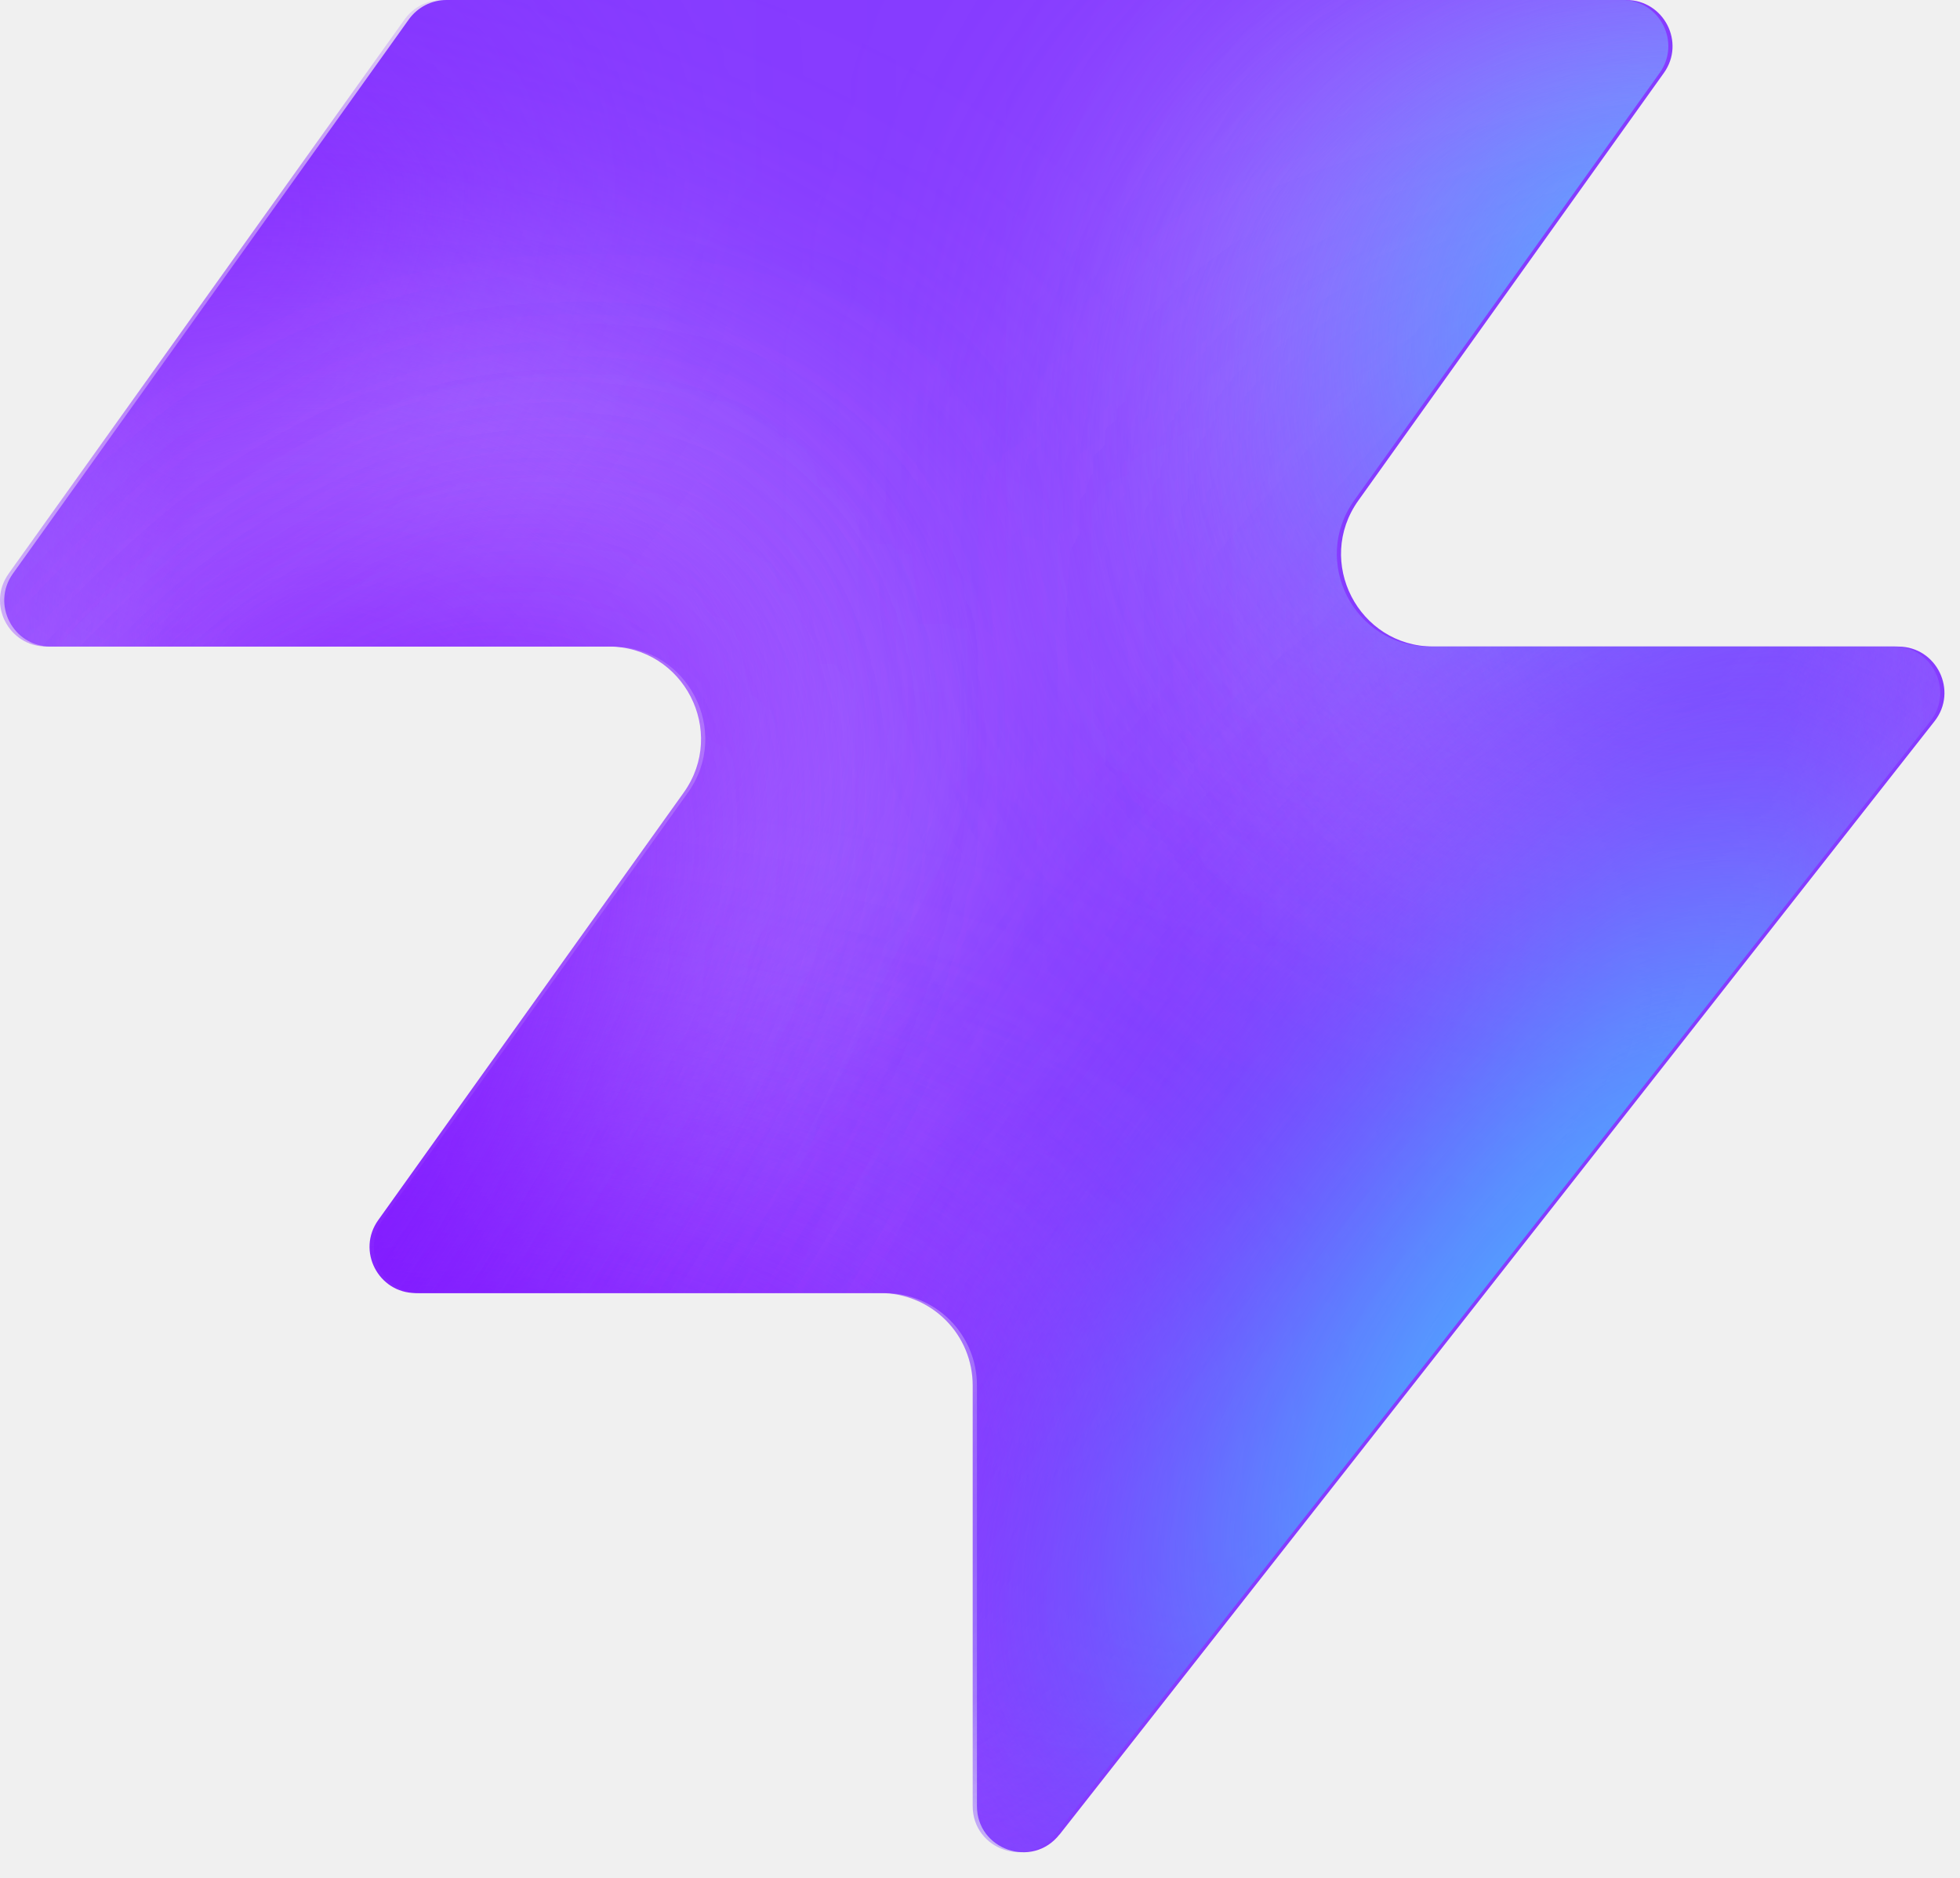
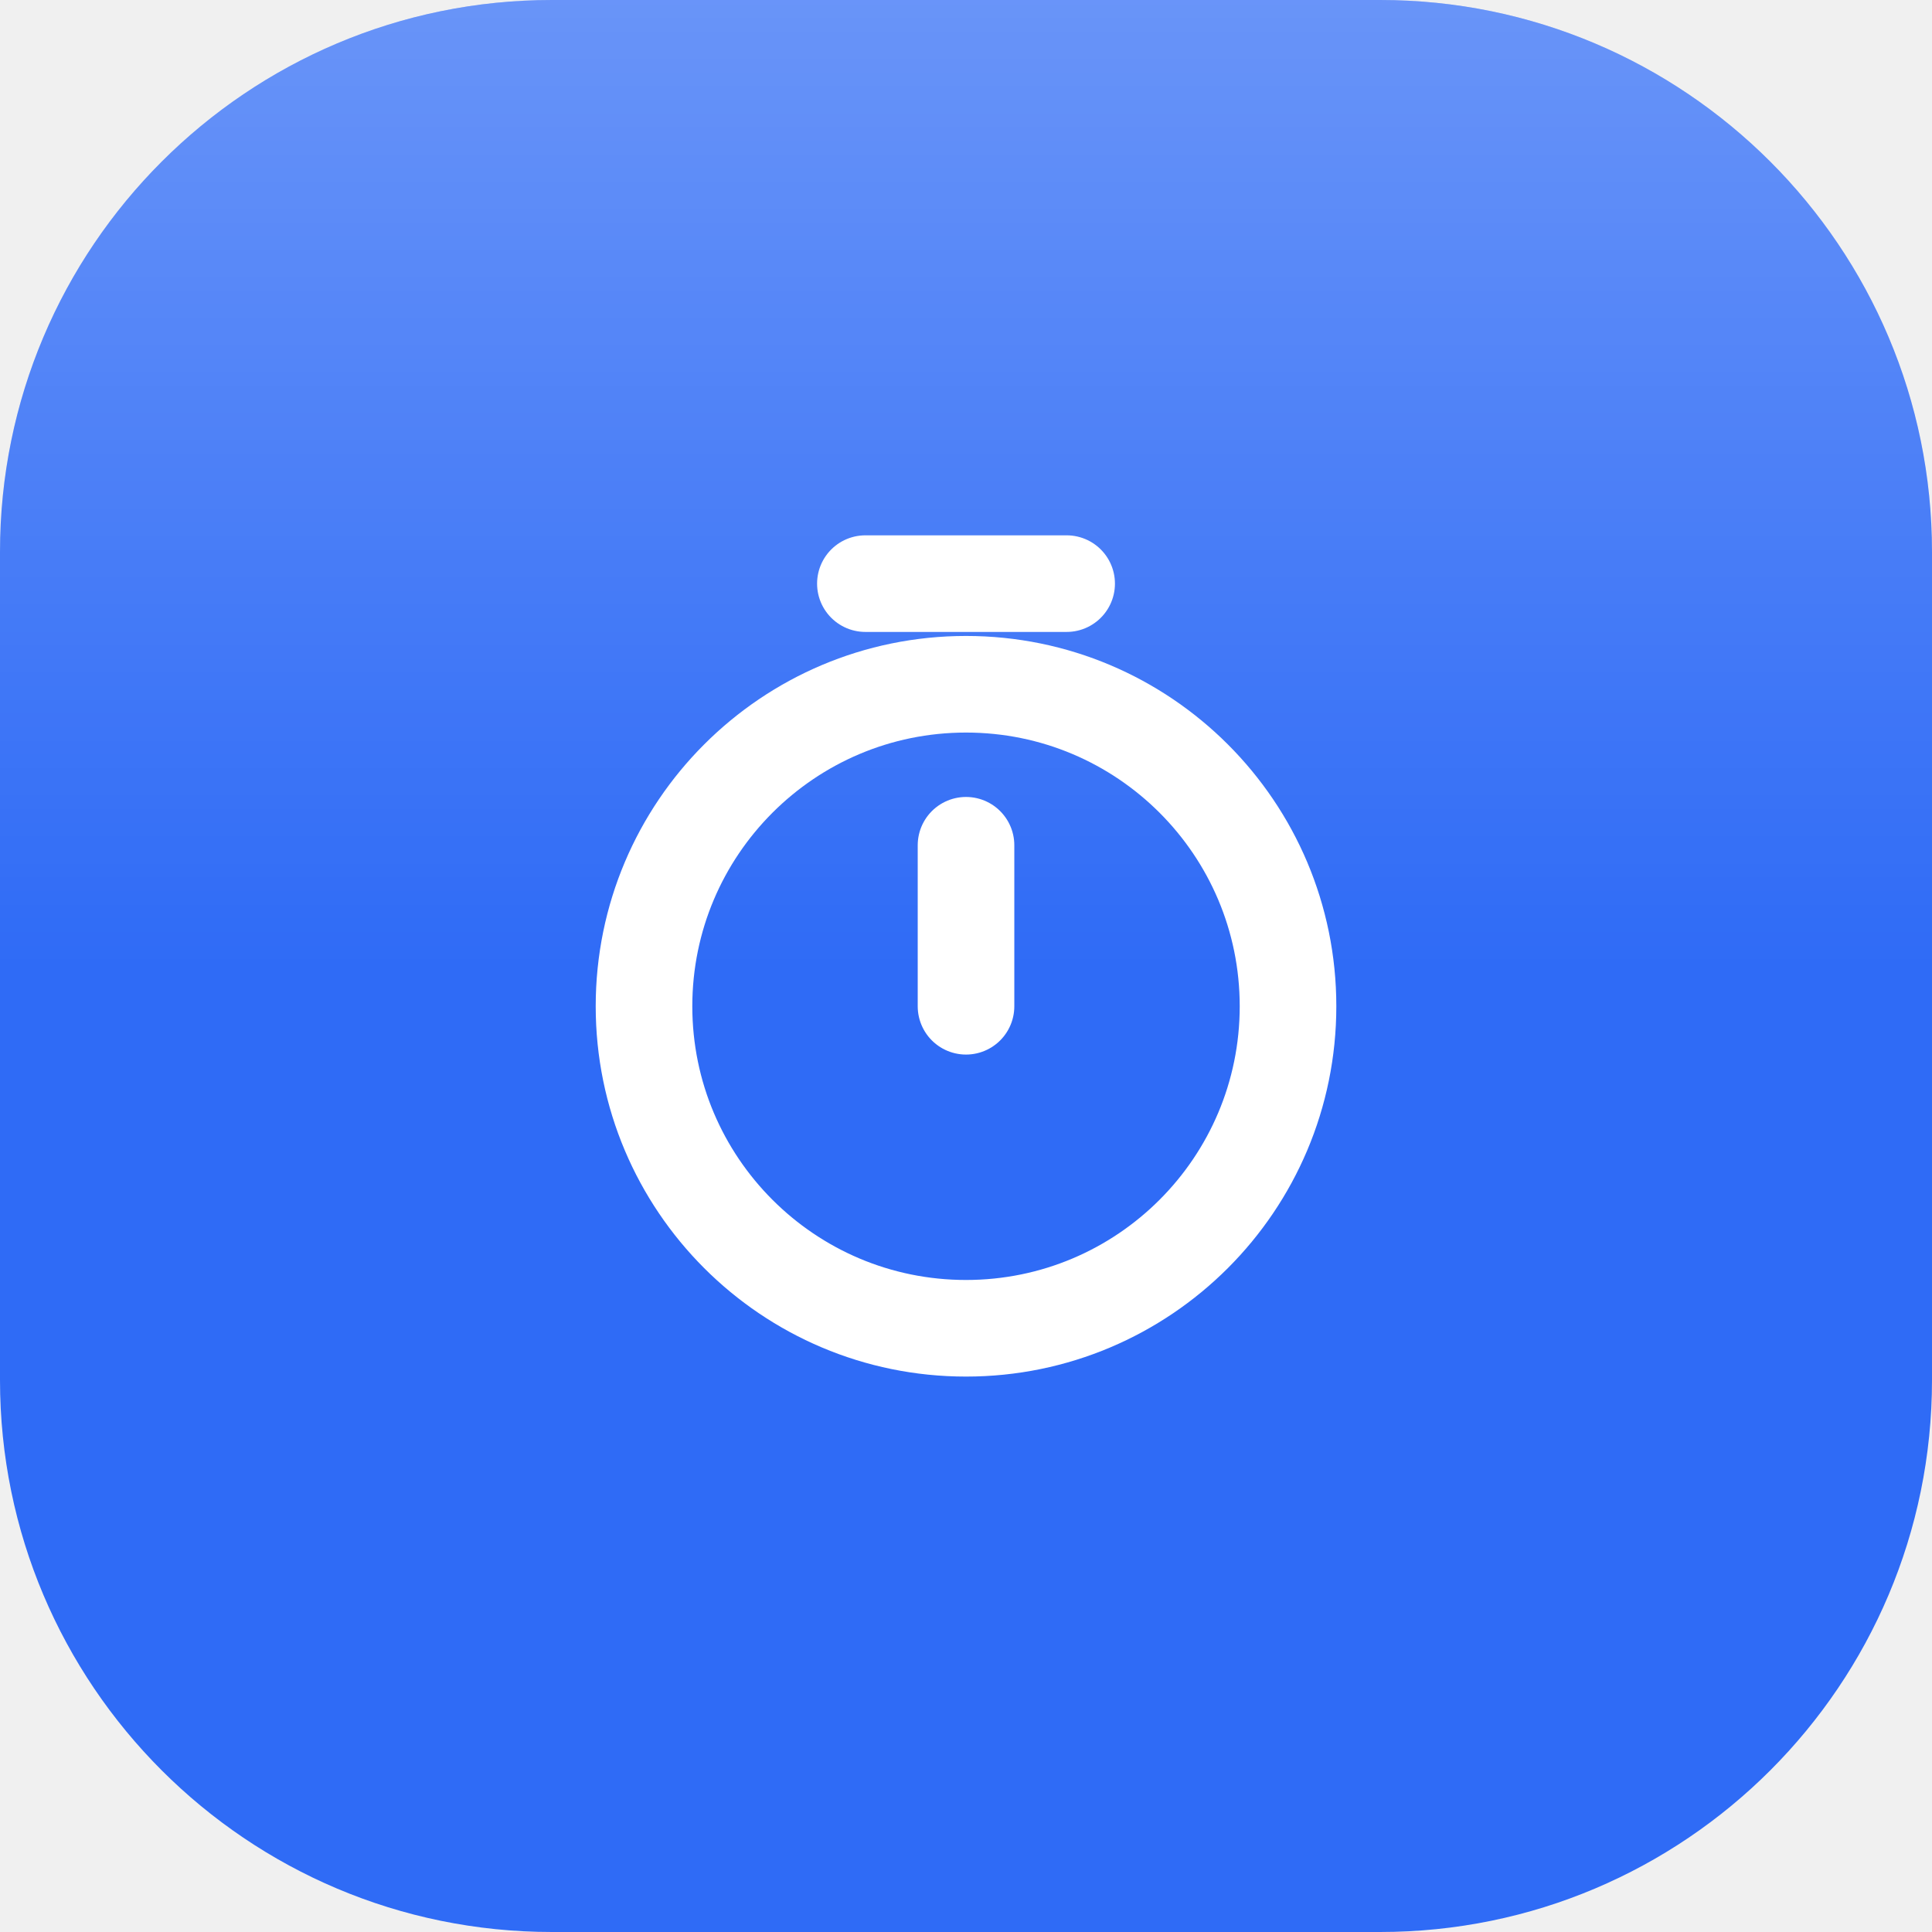
- <svg xmlns="http://www.w3.org/2000/svg" width="48" height="46" fill="none" viewBox="0 0 48 46">
-   <path fill="#863bff" d="M25.946 44.938c-.664.845-2.021.375-2.021-.698V33.937a2.26 2.26 0 0 0-2.262-2.262H10.287c-.92 0-1.456-1.04-.92-1.788l7.48-10.471c1.07-1.497 0-3.578-1.842-3.578H1.237c-.92 0-1.456-1.04-.92-1.788L10.013.474c.214-.297.556-.474.92-.474h28.894c.92 0 1.456 1.04.92 1.788l-7.48 10.471c-1.07 1.498 0 3.579 1.842 3.579h11.377c.943 0 1.473 1.088.89 1.83L25.947 44.94z" style="fill:#863bff;fill:color(display-p3 .525 .23 1);fill-opacity:1" />
-   <mask id="a" width="48" height="46" x="0" y="0" maskUnits="userSpaceOnUse" style="mask-type:alpha">
-     <path fill="#000" d="M25.842 44.938c-.664.844-2.021.375-2.021-.698V33.937a2.26 2.26 0 0 0-2.262-2.262H10.183c-.92 0-1.456-1.04-.92-1.788l7.48-10.471c1.07-1.498 0-3.579-1.842-3.579H1.133c-.92 0-1.456-1.04-.92-1.787L9.91.473c.214-.297.556-.474.92-.474h28.894c.92 0 1.456 1.04.92 1.788l-7.48 10.471c-1.07 1.498 0 3.578 1.842 3.578h11.377c.943 0 1.473 1.088.89 1.832L25.843 44.94z" style="fill:#000;fill-opacity:1" />
-   </mask>
-   <g mask="url(#a)">
-     <g filter="url(#b)">
-       <ellipse cx="5.508" cy="14.704" fill="#ede6ff" rx="5.508" ry="14.704" style="fill:#ede6ff;fill:color(display-p3 .927 .903 1);fill-opacity:1" transform="matrix(.00324 1 1 -.00324 -4.47 31.516)" />
-     </g>
-     <g filter="url(#c)">
-       <ellipse cx="10.399" cy="29.851" fill="#ede6ff" rx="10.399" ry="29.851" style="fill:#ede6ff;fill:color(display-p3 .927 .903 1);fill-opacity:1" transform="matrix(.00324 1 1 -.00324 -39.328 7.883)" />
-     </g>
-     <g filter="url(#d)">
-       <ellipse cx="5.508" cy="30.487" fill="#7e14ff" rx="5.508" ry="30.487" style="fill:#7e14ff;fill:color(display-p3 .492 .077 1);fill-opacity:1" transform="rotate(89.814 -25.913 -14.639)scale(1 -1)" />
-     </g>
-     <g filter="url(#e)">
-       <ellipse cx="5.508" cy="30.599" fill="#7e14ff" rx="5.508" ry="30.599" style="fill:#7e14ff;fill:color(display-p3 .492 .077 1);fill-opacity:1" transform="rotate(89.814 -32.644 -3.334)scale(1 -1)" />
-     </g>
-     <g filter="url(#f)">
-       <ellipse cx="5.508" cy="30.599" fill="#7e14ff" rx="5.508" ry="30.599" style="fill:#7e14ff;fill:color(display-p3 .492 .077 1);fill-opacity:1" transform="matrix(.00324 1 1 -.00324 -34.34 30.47)" />
-     </g>
-     <g filter="url(#g)">
-       <ellipse cx="14.072" cy="22.078" fill="#ede6ff" rx="14.072" ry="22.078" style="fill:#ede6ff;fill:color(display-p3 .927 .903 1);fill-opacity:1" transform="rotate(93.35 24.506 48.493)scale(-1 1)" />
-     </g>
-     <g filter="url(#h)">
-       <ellipse cx="3.47" cy="21.501" fill="#7e14ff" rx="3.47" ry="21.501" style="fill:#7e14ff;fill:color(display-p3 .492 .077 1);fill-opacity:1" transform="rotate(89.009 28.708 47.59)scale(-1 1)" />
-     </g>
-     <g filter="url(#i)">
-       <ellipse cx="3.47" cy="21.501" fill="#7e14ff" rx="3.47" ry="21.501" style="fill:#7e14ff;fill:color(display-p3 .492 .077 1);fill-opacity:1" transform="rotate(89.009 28.708 47.59)scale(-1 1)" />
-     </g>
-     <g filter="url(#j)">
-       <ellipse cx=".387" cy="8.972" fill="#7e14ff" rx="4.407" ry="29.108" style="fill:#7e14ff;fill:color(display-p3 .492 .077 1);fill-opacity:1" transform="rotate(39.51 .387 8.972)" />
-     </g>
-     <g filter="url(#k)">
-       <ellipse cx="47.523" cy="-6.092" fill="#7e14ff" rx="4.407" ry="29.108" style="fill:#7e14ff;fill:color(display-p3 .492 .077 1);fill-opacity:1" transform="rotate(37.892 47.523 -6.092)" />
-     </g>
-     <g filter="url(#l)">
-       <ellipse cx="41.412" cy="6.333" fill="#47bfff" rx="5.971" ry="9.665" style="fill:#47bfff;fill:color(display-p3 .28 .748 1);fill-opacity:1" transform="rotate(37.892 41.412 6.333)" />
-     </g>
-     <g filter="url(#m)">
-       <ellipse cx="-1.879" cy="38.332" fill="#7e14ff" rx="4.407" ry="29.108" style="fill:#7e14ff;fill:color(display-p3 .492 .077 1);fill-opacity:1" transform="rotate(37.892 -1.88 38.332)" />
-     </g>
-     <g filter="url(#n)">
-       <ellipse cx="-1.879" cy="38.332" fill="#7e14ff" rx="4.407" ry="29.108" style="fill:#7e14ff;fill:color(display-p3 .492 .077 1);fill-opacity:1" transform="rotate(37.892 -1.88 38.332)" />
-     </g>
-     <g filter="url(#o)">
-       <ellipse cx="35.651" cy="29.907" fill="#7e14ff" rx="4.407" ry="29.108" style="fill:#7e14ff;fill:color(display-p3 .492 .077 1);fill-opacity:1" transform="rotate(37.892 35.651 29.907)" />
-     </g>
-     <g filter="url(#p)">
-       <ellipse cx="38.418" cy="32.4" fill="#47bfff" rx="5.971" ry="15.297" style="fill:#47bfff;fill:color(display-p3 .28 .748 1);fill-opacity:1" transform="rotate(37.892 38.418 32.4)" />
-     </g>
+ <svg xmlns="http://www.w3.org/2000/svg" width="56" height="56" viewBox="0 0 56 56">
+   <defs>
+     <linearGradient id="tileGloss" x1="0" y1="0" x2="0" y2="1">
+       <stop offset="0" stop-color="#ffffff" stop-opacity="0.28" />
+       <stop offset="0.5" stop-color="#ffffff" stop-opacity="0" />
+     </linearGradient>
+   </defs>
+   <rect x="0" y="0" width="56" height="56" rx="16" fill="#2f6bf6" />
+   <rect x="0" y="0" width="56" height="56" rx="16" fill="url(#tileGloss)" />
+   <g transform="translate(14 14) scale(1.1667)" fill="none" stroke="#ffffff" stroke-width="2.4" stroke-linecap="round">
+     <circle cx="12" cy="13" r="8" />
+     <path d="M12 13V9" />
+     <path d="M9.5 2.5h5" />
  </g>
-   <defs>
-     <filter id="b" width="60.045" height="41.654" x="-19.77" y="16.149" color-interpolation-filters="sRGB" filterUnits="userSpaceOnUse">
-       <feFlood flood-opacity="0" result="BackgroundImageFix" />
-       <feBlend in="SourceGraphic" in2="BackgroundImageFix" result="shape" />
-       <feGaussianBlur result="effect1_foregroundBlur_2002_17158" stdDeviation="7.659" />
-     </filter>
-     <filter id="c" width="90.34" height="51.437" x="-54.613" y="-7.533" color-interpolation-filters="sRGB" filterUnits="userSpaceOnUse">
-       <feFlood flood-opacity="0" result="BackgroundImageFix" />
-       <feBlend in="SourceGraphic" in2="BackgroundImageFix" result="shape" />
-       <feGaussianBlur result="effect1_foregroundBlur_2002_17158" stdDeviation="7.659" />
-     </filter>
-     <filter id="d" width="79.355" height="29.4" x="-49.64" y="2.03" color-interpolation-filters="sRGB" filterUnits="userSpaceOnUse">
-       <feFlood flood-opacity="0" result="BackgroundImageFix" />
-       <feBlend in="SourceGraphic" in2="BackgroundImageFix" result="shape" />
-       <feGaussianBlur result="effect1_foregroundBlur_2002_17158" stdDeviation="4.596" />
-     </filter>
-     <filter id="e" width="79.579" height="29.4" x="-45.045" y="20.029" color-interpolation-filters="sRGB" filterUnits="userSpaceOnUse">
-       <feFlood flood-opacity="0" result="BackgroundImageFix" />
-       <feBlend in="SourceGraphic" in2="BackgroundImageFix" result="shape" />
-       <feGaussianBlur result="effect1_foregroundBlur_2002_17158" stdDeviation="4.596" />
-     </filter>
-     <filter id="f" width="79.579" height="29.4" x="-43.513" y="21.178" color-interpolation-filters="sRGB" filterUnits="userSpaceOnUse">
-       <feFlood flood-opacity="0" result="BackgroundImageFix" />
-       <feBlend in="SourceGraphic" in2="BackgroundImageFix" result="shape" />
-       <feGaussianBlur result="effect1_foregroundBlur_2002_17158" stdDeviation="4.596" />
-     </filter>
-     <filter id="g" width="74.749" height="58.852" x="15.756" y="-17.901" color-interpolation-filters="sRGB" filterUnits="userSpaceOnUse">
-       <feFlood flood-opacity="0" result="BackgroundImageFix" />
-       <feBlend in="SourceGraphic" in2="BackgroundImageFix" result="shape" />
-       <feGaussianBlur result="effect1_foregroundBlur_2002_17158" stdDeviation="7.659" />
-     </filter>
-     <filter id="h" width="61.377" height="25.362" x="23.548" y="2.284" color-interpolation-filters="sRGB" filterUnits="userSpaceOnUse">
-       <feFlood flood-opacity="0" result="BackgroundImageFix" />
-       <feBlend in="SourceGraphic" in2="BackgroundImageFix" result="shape" />
-       <feGaussianBlur result="effect1_foregroundBlur_2002_17158" stdDeviation="4.596" />
-     </filter>
-     <filter id="i" width="61.377" height="25.362" x="23.548" y="2.284" color-interpolation-filters="sRGB" filterUnits="userSpaceOnUse">
-       <feFlood flood-opacity="0" result="BackgroundImageFix" />
-       <feBlend in="SourceGraphic" in2="BackgroundImageFix" result="shape" />
-       <feGaussianBlur result="effect1_foregroundBlur_2002_17158" stdDeviation="4.596" />
-     </filter>
-     <filter id="j" width="56.045" height="63.649" x="-27.636" y="-22.853" color-interpolation-filters="sRGB" filterUnits="userSpaceOnUse">
-       <feFlood flood-opacity="0" result="BackgroundImageFix" />
-       <feBlend in="SourceGraphic" in2="BackgroundImageFix" result="shape" />
-       <feGaussianBlur result="effect1_foregroundBlur_2002_17158" stdDeviation="4.596" />
-     </filter>
-     <filter id="k" width="54.814" height="64.646" x="20.116" y="-38.415" color-interpolation-filters="sRGB" filterUnits="userSpaceOnUse">
-       <feFlood flood-opacity="0" result="BackgroundImageFix" />
-       <feBlend in="SourceGraphic" in2="BackgroundImageFix" result="shape" />
-       <feGaussianBlur result="effect1_foregroundBlur_2002_17158" stdDeviation="4.596" />
-     </filter>
-     <filter id="l" width="33.541" height="35.313" x="24.641" y="-11.323" color-interpolation-filters="sRGB" filterUnits="userSpaceOnUse">
-       <feFlood flood-opacity="0" result="BackgroundImageFix" />
-       <feBlend in="SourceGraphic" in2="BackgroundImageFix" result="shape" />
-       <feGaussianBlur result="effect1_foregroundBlur_2002_17158" stdDeviation="4.596" />
-     </filter>
-     <filter id="m" width="54.814" height="64.646" x="-29.286" y="6.009" color-interpolation-filters="sRGB" filterUnits="userSpaceOnUse">
-       <feFlood flood-opacity="0" result="BackgroundImageFix" />
-       <feBlend in="SourceGraphic" in2="BackgroundImageFix" result="shape" />
-       <feGaussianBlur result="effect1_foregroundBlur_2002_17158" stdDeviation="4.596" />
-     </filter>
-     <filter id="n" width="54.814" height="64.646" x="-29.286" y="6.009" color-interpolation-filters="sRGB" filterUnits="userSpaceOnUse">
-       <feFlood flood-opacity="0" result="BackgroundImageFix" />
-       <feBlend in="SourceGraphic" in2="BackgroundImageFix" result="shape" />
-       <feGaussianBlur result="effect1_foregroundBlur_2002_17158" stdDeviation="4.596" />
-     </filter>
-     <filter id="o" width="54.814" height="64.646" x="8.244" y="-2.416" color-interpolation-filters="sRGB" filterUnits="userSpaceOnUse">
-       <feFlood flood-opacity="0" result="BackgroundImageFix" />
-       <feBlend in="SourceGraphic" in2="BackgroundImageFix" result="shape" />
-       <feGaussianBlur result="effect1_foregroundBlur_2002_17158" stdDeviation="4.596" />
-     </filter>
-     <filter id="p" width="39.409" height="43.623" x="18.713" y="10.588" color-interpolation-filters="sRGB" filterUnits="userSpaceOnUse">
-       <feFlood flood-opacity="0" result="BackgroundImageFix" />
-       <feBlend in="SourceGraphic" in2="BackgroundImageFix" result="shape" />
-       <feGaussianBlur result="effect1_foregroundBlur_2002_17158" stdDeviation="4.596" />
-     </filter>
-   </defs>
</svg>
